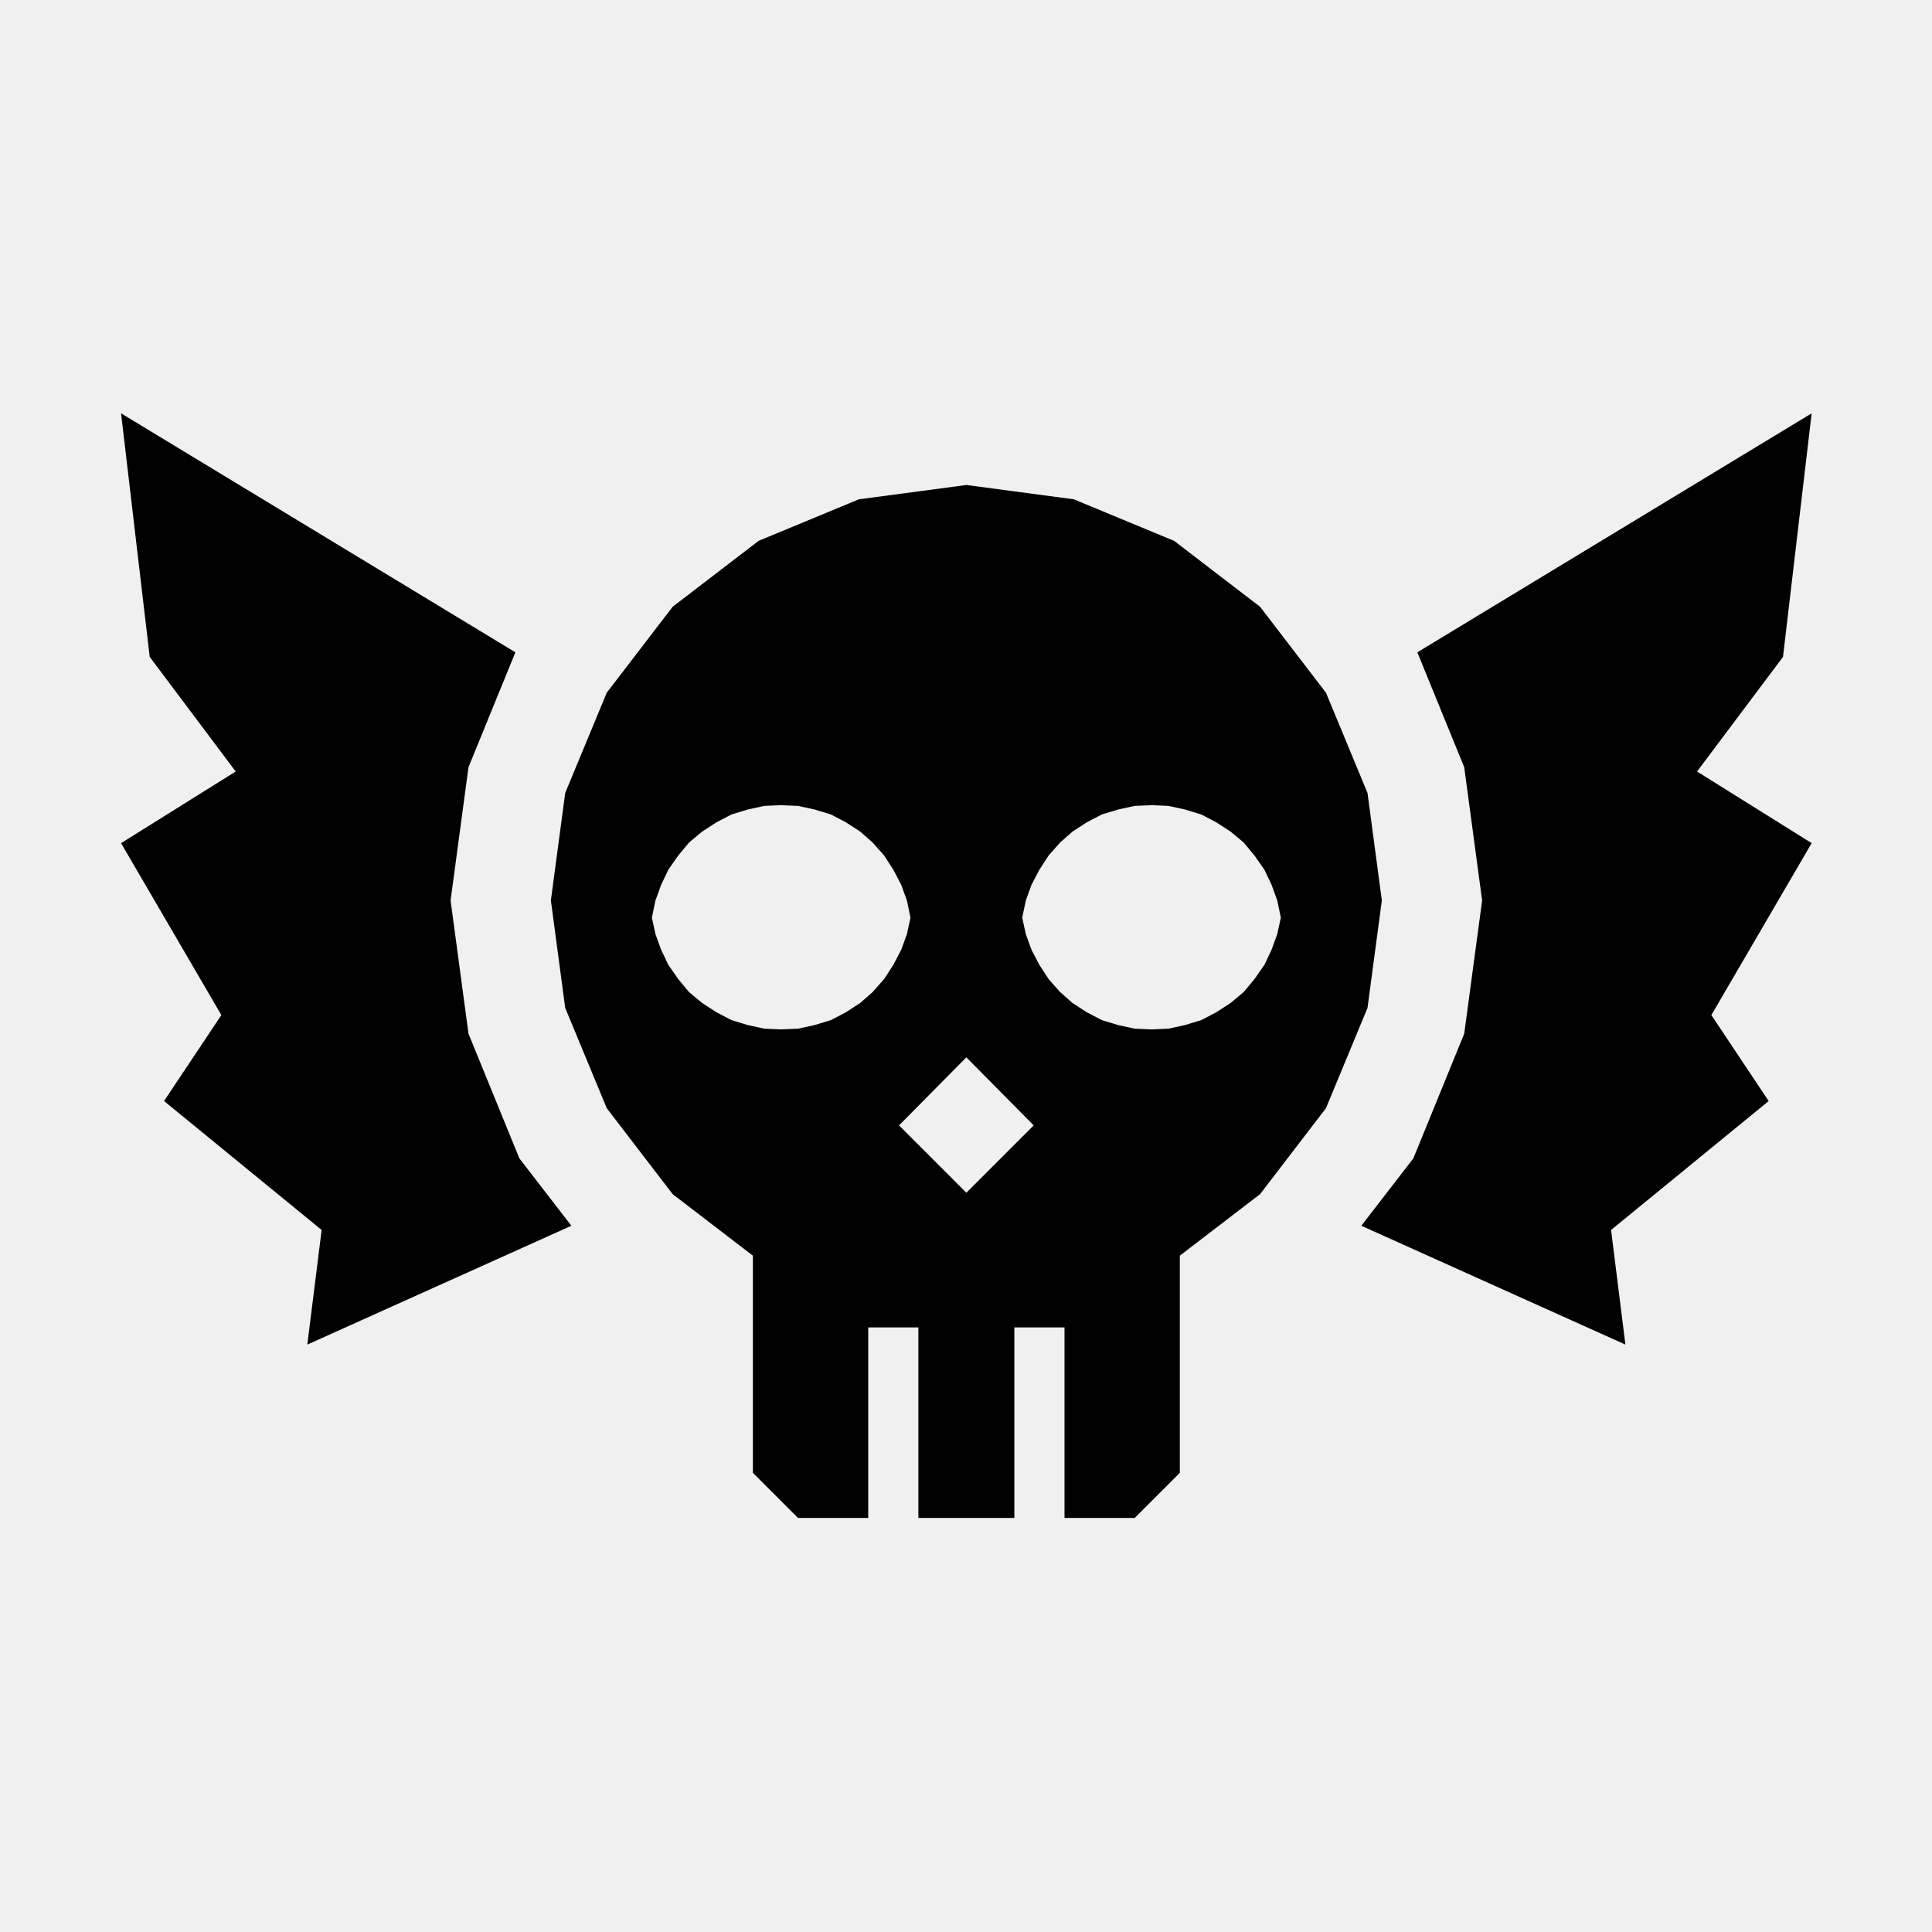
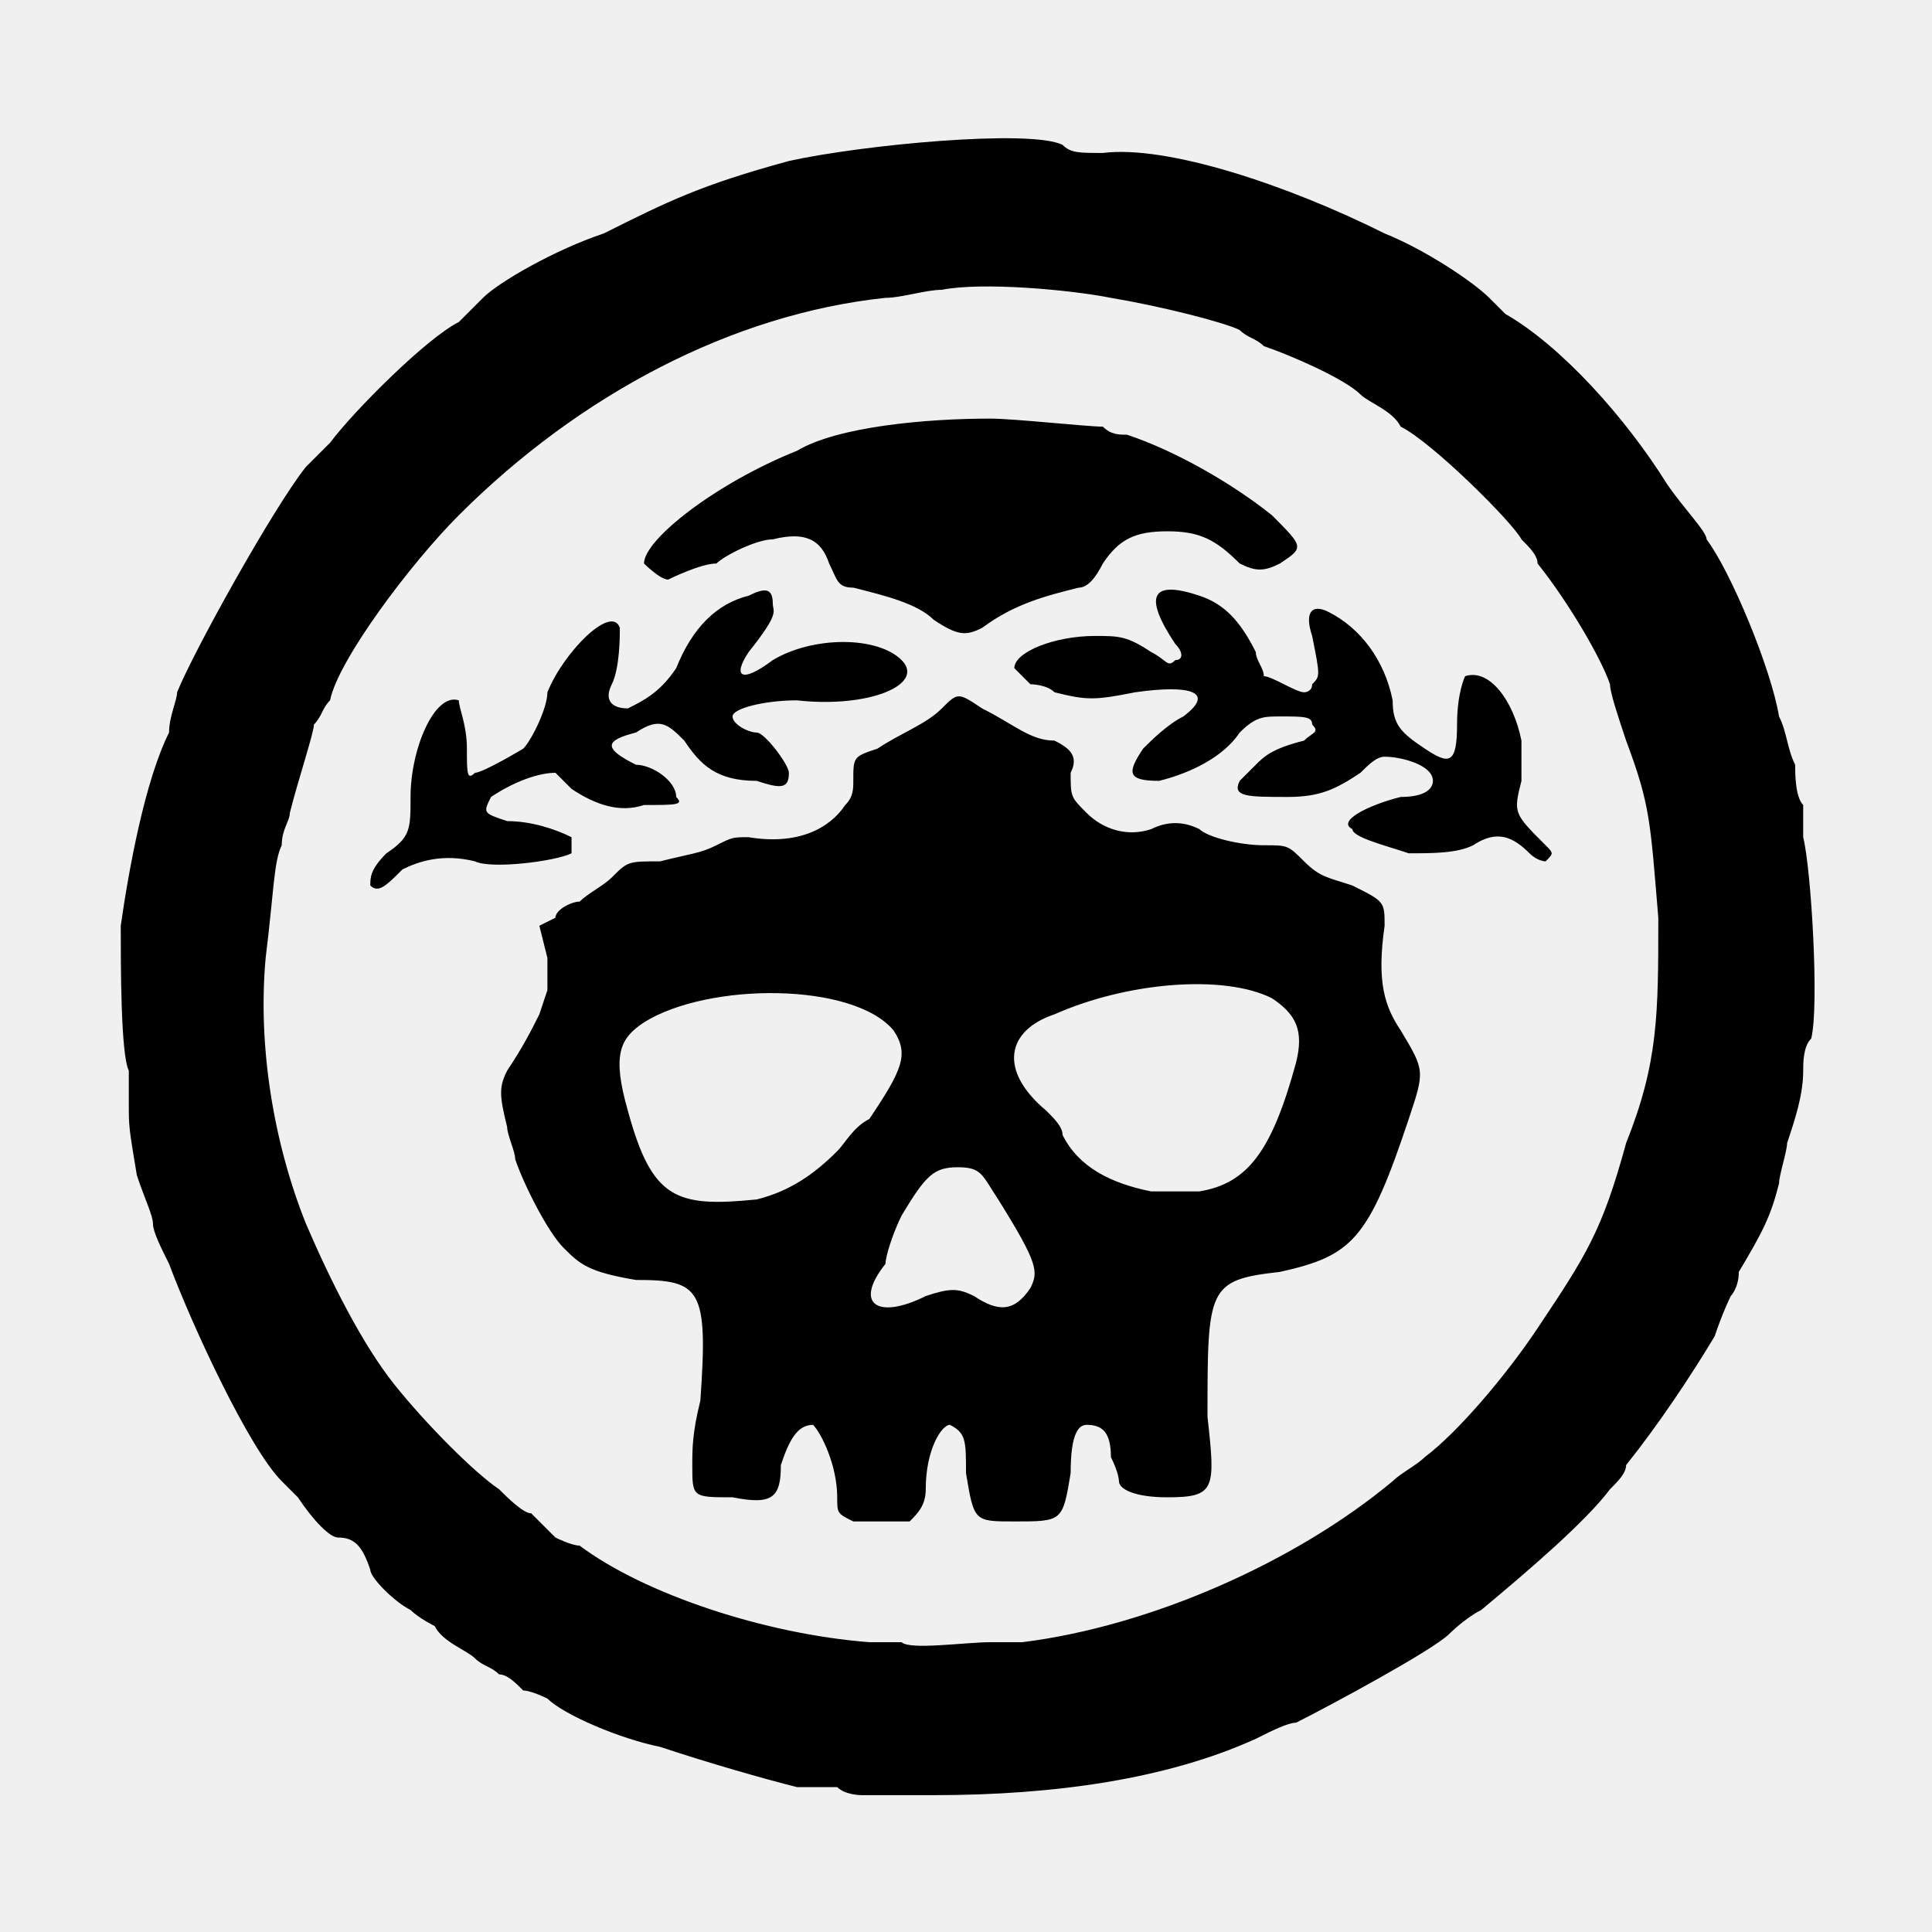
- <svg xmlns="http://www.w3.org/2000/svg" viewBox="-1.49 -3.17 26.97 26.97" fill="currentColor">
-   <mask id="m">
-     <rect x="-1" y="-1" width="26" height="26" fill="#fff" />
-     <path fill="#000" d="M19.20 9.40 L18.95 11.26 L18.24 13.00 L17.09 14.49 L15.60 15.64 L13.86 16.35 L12.00 16.60 L10.14 16.35 L8.40 15.64 L6.91 14.49 L5.76 13.00 L5.05 11.26 L4.80 9.40 L5.05 7.54 L5.76 5.80 L6.91 4.31 L8.40 3.16 L10.14 2.45 L12.00 2.20 L13.86 2.45 L15.60 3.16 L17.09 4.31 L18.24 5.80 L18.95 7.54 Z M6.80 12.40 L17.20 12.40 L17.20 18.80 L6.80 18.80 Z" />
-   </mask>
-   <g mask="url(#m)">
-     <path fill-rule="evenodd" d="M6.80 6.60 L0.20 2.60 L0.60 6.00 L1.80 7.60 L0.20 8.60 L1.60 11.00 L0.80 12.20 L3.00 14.00 L2.80 15.60 L6.80 13.80 Z" />
-     <path fill-rule="evenodd" d="M17.20 13.80 L21.20 15.60 L21.00 14.00 L23.20 12.20 L22.40 11.00 L23.80 8.60 L22.20 7.60 L23.40 6.00 L23.80 2.60 L17.20 6.60 Z" />
-   </g>
-   <path fill-rule="evenodd" d="M17.80 9.40 L17.60 10.90 L17.02 12.30 L16.10 13.50 L14.90 14.42 L13.50 15.00 L12.00 15.20 L10.50 15.00 L9.10 14.42 L7.90 13.50 L6.98 12.30 L6.40 10.90 L6.20 9.40 L6.40 7.90 L6.98 6.50 L7.90 5.30 L9.10 4.38 L10.50 3.80 L12.00 3.60 L13.50 3.80 L14.90 4.38 L16.10 5.30 L17.02 6.50 L17.60 7.90 Z M7.61 9.64 L7.66 9.40 L7.74 9.18 L7.84 8.97 L7.98 8.77 L8.13 8.59 L8.31 8.44 L8.51 8.31 L8.72 8.20 L8.95 8.13 L9.18 8.08 L9.41 8.07 L9.65 8.08 L9.88 8.13 L10.11 8.20 L10.32 8.31 L10.52 8.44 L10.69 8.59 L10.85 8.77 L10.98 8.97 L11.09 9.18 L11.17 9.40 L11.22 9.64 L11.22 9.64 L11.17 9.87 L11.09 10.09 L10.98 10.30 L10.85 10.50 L10.69 10.68 L10.52 10.83 L10.32 10.96 L10.11 11.07 L9.88 11.14 L9.65 11.19 L9.41 11.20 L9.18 11.19 L8.95 11.14 L8.72 11.07 L8.51 10.96 L8.31 10.83 L8.13 10.68 L7.98 10.50 L7.84 10.30 L7.74 10.09 L7.66 9.87 L7.61 9.64 Z M12.78 9.64 L12.83 9.40 L12.91 9.18 L13.02 8.97 L13.15 8.77 L13.31 8.59 L13.48 8.44 L13.68 8.31 L13.89 8.20 L14.12 8.13 L14.35 8.08 L14.59 8.07 L14.82 8.08 L15.05 8.13 L15.28 8.20 L15.49 8.31 L15.69 8.44 L15.87 8.59 L16.02 8.77 L16.16 8.97 L16.26 9.18 L16.34 9.40 L16.39 9.64 L16.39 9.64 L16.34 9.87 L16.26 10.09 L16.16 10.30 L16.02 10.50 L15.87 10.68 L15.69 10.83 L15.49 10.96 L15.28 11.07 L15.05 11.14 L14.82 11.19 L14.59 11.20 L14.35 11.19 L14.12 11.14 L13.89 11.07 L13.68 10.96 L13.48 10.83 L13.31 10.68 L13.15 10.50 L13.02 10.30 L12.91 10.09 L12.83 9.87 L12.78 9.64 Z M12.00 11.59 L12.94 12.54 L12.00 13.48 L11.06 12.54 Z" />
-   <path fill-rule="evenodd" d="M9.65 13.63 L14.35 13.63 L14.98 14.26 L14.98 17.39 L14.35 18.02 L9.65 18.02 L9.02 17.39 L9.02 14.26 Z M10.63 15.36 L11.33 15.36 L11.33 18.02 L10.63 18.02 Z M12.67 15.36 L13.37 15.36 L13.37 18.02 L12.67 18.02 Z" />
+ <svg xmlns="http://www.w3.org/2000/svg" viewBox="0 0 240 240" fill="currentColor">
+   <path d="M107 223c0 0-2 0-3-1c-2 0-4 0-5 0c-4-1-11-3-17-5c-5-1-12-4-14-6c0 0-2-1-3-1c-1-1-2-2-3-2c-1-1-2-1-3-2c-1-1-4-2-5-4c0 0-2-1-3-2c-2-1-5-4-5-5c-1-3-2-4-4-4c-1 0-3-2-5-5c-1-1-2-2-2-2c-4-4-11-19-14-27c-1-2-2-4-2-5c0-1-1-3-2-6c-1-6-1-6-1-9c0-2 0-3 0-4c-1-2-1-13-1-18c1-7 3-18 6-24c0-2 1-4 1-5c2-5 12-23 16-28c1-1 2-2 3-3c3-4 12-13 16-15c1-1 2-2 3-3c2-2 9-6 15-8c8-4 12-6 23-9c9-2 30-4 34-2c1 1 2 1 5 1c8-1 23 4 35 10c5 2 11 6 13 8c0 0 1 1 2 2c7 4 15 13 20 21c2 3 5 6 5 7c3 4 8 16 9 22c1 2 1 4 2 6c0 1 0 4 1 5c0 1 0 3 0 4c1 4 2 21 1 25c-1 1-1 3-1 4c0 3-1 6-2 9c0 1-1 4-1 5c-1 4-2 6-5 11c0 2-1 3-1 3c0 0-1 2-2 5c-3 5-7 11-11 16c0 1-1 2-2 3c-3 4-10 10-16 15c-2 1-4 3-4 3c-2 2-15 9-19 11c-1 0-3 1-5 2c-11 5-25 7-40 7c-4 0-8 0-9 0zM123 204c1 0 3 0 4 0c16-2 34-10 46-20c1-1 3-2 4-3c4-3 10-10 14-16c6-9 8-12 11-23c4-10 4-16 4-28c-1-12-1-14-4-22c-1-3-2-6-2-7c-1-3-5-10-9-15c0-1-1-2-2-3c-1-2-11-12-15-14c-1-2-4-3-5-4c-2-2-9-5-12-6c-1-1-2-1-3-2c-2-1-10-3-16-4c-5-1-16-2-21-1c-2 0-5 1-7 1c-19 2-38 12-53 27c-6 6-15 18-16 23c-1 1-1 2-2 3c0 1-2 7-3 11c0 1-1 2-1 4c-1 2-1 6-2 14c-1 11 1 23 5 33c3 7 7 15 11 20c4 5 10 11 13 13c1 1 3 3 4 3c1 1 2 2 3 3c0 0 2 1 3 1c8 6 23 11 36 12c2 0 4 0 4 0c1 1 8 0 11 0zM106 189c-2-1-2-1-2-3c0-4-2-8-3-9c-2 0-3 2-4 5c0 4-1 5-6 4c-5 0-5 0-5-4c0-2 0-4 1-8c1-14 0-15-8-15c-6-1-7-2-9-4c-2-2-5-8-6-11c0-1-1-3-1-4c-1-4-1-5 0-7c2-3 3-5 4-7l1-3 0-4l-1-4 2-1c0-1 2-2 3-2c1-1 3-2 4-3c2-2 2-2 6-2c4-1 5-1 7-2c2-1 2-1 4-1c6 1 10-1 12-4c1-1 1-2 1-3c0-3 0-3 3-4c3-2 6-3 8-5c2-2 2-2 5 0c4 2 6 4 9 4c2 1 3 2 2 4c0 3 0 3 2 5c2 2 5 3 8 2c2-1 4-1 6 0c1 1 5 2 8 2c3 0 3 0 5 2c2 2 3 2 6 3c4 2 4 2 4 5c-1 7 0 10 2 13c3 5 3 5 1 11c-5 15-7 17-16 19c-9 1-9 2-9 18c1 9 1 10-5 10c-4 0-6-1-6-2c0 0 0-1-1-3c0-3-1-4-3-4c-1 0-2 1-2 6c-1 6-1 6-7 6c-5 0-5 0-6-6c0-4 0-5-2-6c-1 0-3 3-3 8c0 2-1 3-2 4c-1 0-5 0-7 0zM115 161c3-1 4-1 6 0c3 2 5 2 7-1c1-2 1-3-4-11c-2-3-2-4-5-4c-3 0-4 1-7 6c-1 2-2 5-2 6c-4 5-1 7 5 4zM94 149c4-1 7-3 10-6c1-1 2-3 4-4c4-6 5-8 3-11c-5-6-23-6-31-1c-3 2-4 4-2 11c3 11 6 12 16 11zM149 148c6-1 9-5 12-16c1-4 0-6-3-8c-6-3-18-2-27 2c-6 2-7 7-1 12c1 1 2 2 2 3c2 4 6 6 11 7c3 0 4 0 6 0zM46 110c0-1 0-2 2-4c3-2 3-3 3-7c0-6 3-13 6-12c0 1 1 3 1 6c0 3 0 4 1 3c1 0 6-3 6-3c1-1 3-5 3-7c2-5 8-11 9-8c0 1 0 5-1 7c-1 2 0 3 2 3c2-1 4-2 6-5c2-5 5-8 9-9c2-1 3-1 3 1c0 1 1 1-3 6c-2 3-1 4 3 1c5-3 13-3 16 0c3 3-4 6-13 5c-4 0-8 1-8 2c0 1 2 2 3 2c1 0 4 4 4 5c0 2-1 2-4 1c-5 0-7-2-9-5c-2-2-3-3-6-1c-4 1-4 2 0 4c2 0 5 2 5 4c1 1 0 1-4 1c-3 1-6 0-9-2c-1-1-2-2-2-2c-2 0-5 1-8 3c-1 2-1 2 2 3c3 0 6 1 8 2c0 0 0 1 0 2c-2 1-10 2-12 1c-4-1-7 0-9 1c-2 2-3 3-4 2zM190 106c-2-2-4-3-7-1c-2 1-5 1-8 1c-3-1-7-2-7-3c-2-1 2-3 6-4c3 0 4-1 4-2c0-2-4-3-6-3c-1 0-2 1-3 2c-3 2-5 3-9 3c-5 0-7 0-6-2c0 0 1-1 2-2c1-1 2-2 6-3c1-1 2-1 1-2c0-1-1-1-4-1c-2 0-3 0-5 2c-2 3-6 5-10 6c-4 0-4-1-2-4c1-1 3-3 5-4c4-3 1-4-6-3c-5 1-6 1-10 0c-1-1-3-1-3-1c0 0-2-2-2-2c0-2 5-4 10-4c3 0 4 0 7 2c2 1 2 2 3 1c1 0 1-1 0-2c-4-6-3-8 3-6c3 1 5 3 7 7c0 1 1 2 1 3c1 0 4 2 5 2c0 0 1 0 1-1c1-1 1-1 0-6c-1-3 0-4 2-3c4 2 7 6 8 11c0 3 1 4 4 6c3 2 4 2 4-3c0-4 1-6 1-6c3-1 6 3 7 8c0 2 0 3 0 5c-1 4-1 4 3 8c1 1 1 1 0 2c0 0-1 0-2-1zM116 77c-2-2-6-3-10-4c-2 0-2-1-3-3c-1-3-3-4-7-3c-2 0-6 2-7 3c-2 0-6 2-6 2c-1 0-3-2-3-2c0-3 9-10 19-14c5-3 16-4 24-4c3 0 12 1 14 1c1 1 2 1 3 1c6 2 13 6 18 10c4 4 4 4 1 6c-2 1-3 1-5 0c-3-3-5-4-9-4c-4 0-6 1-8 4c-1 2-2 3-3 3c-4 1-8 2-12 5c-2 1-3 1-6-1z" />
</svg>
